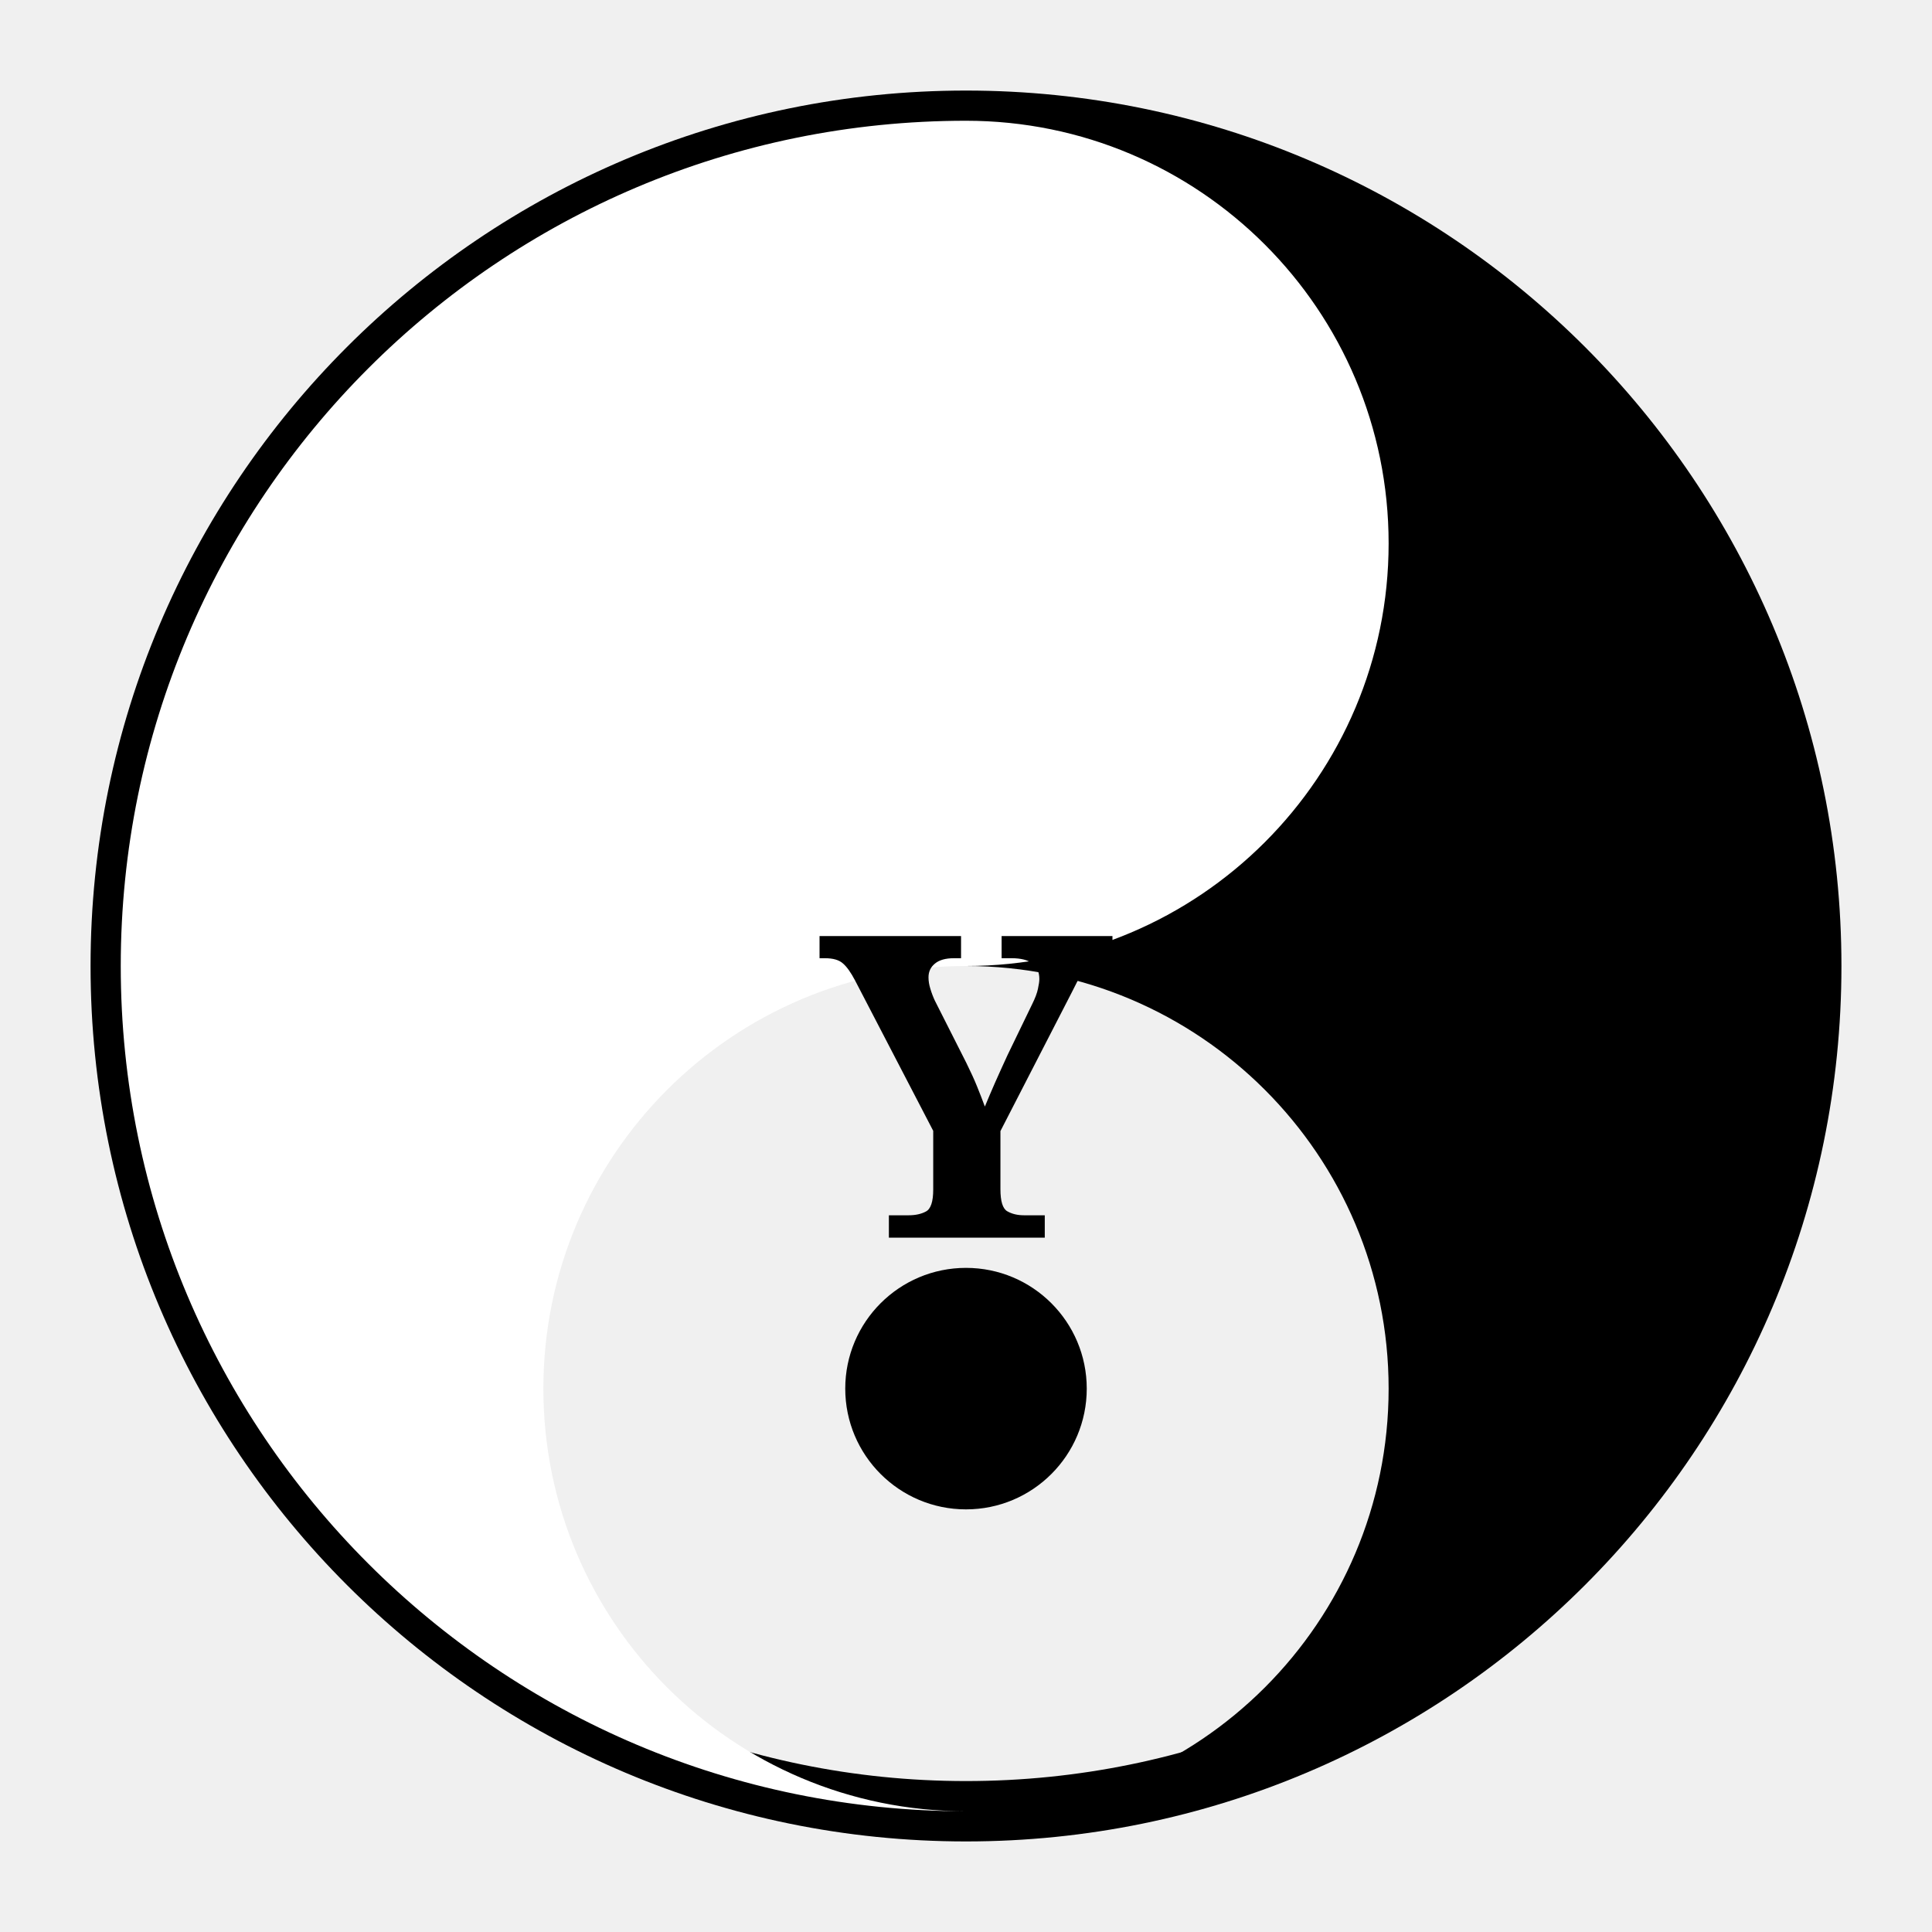
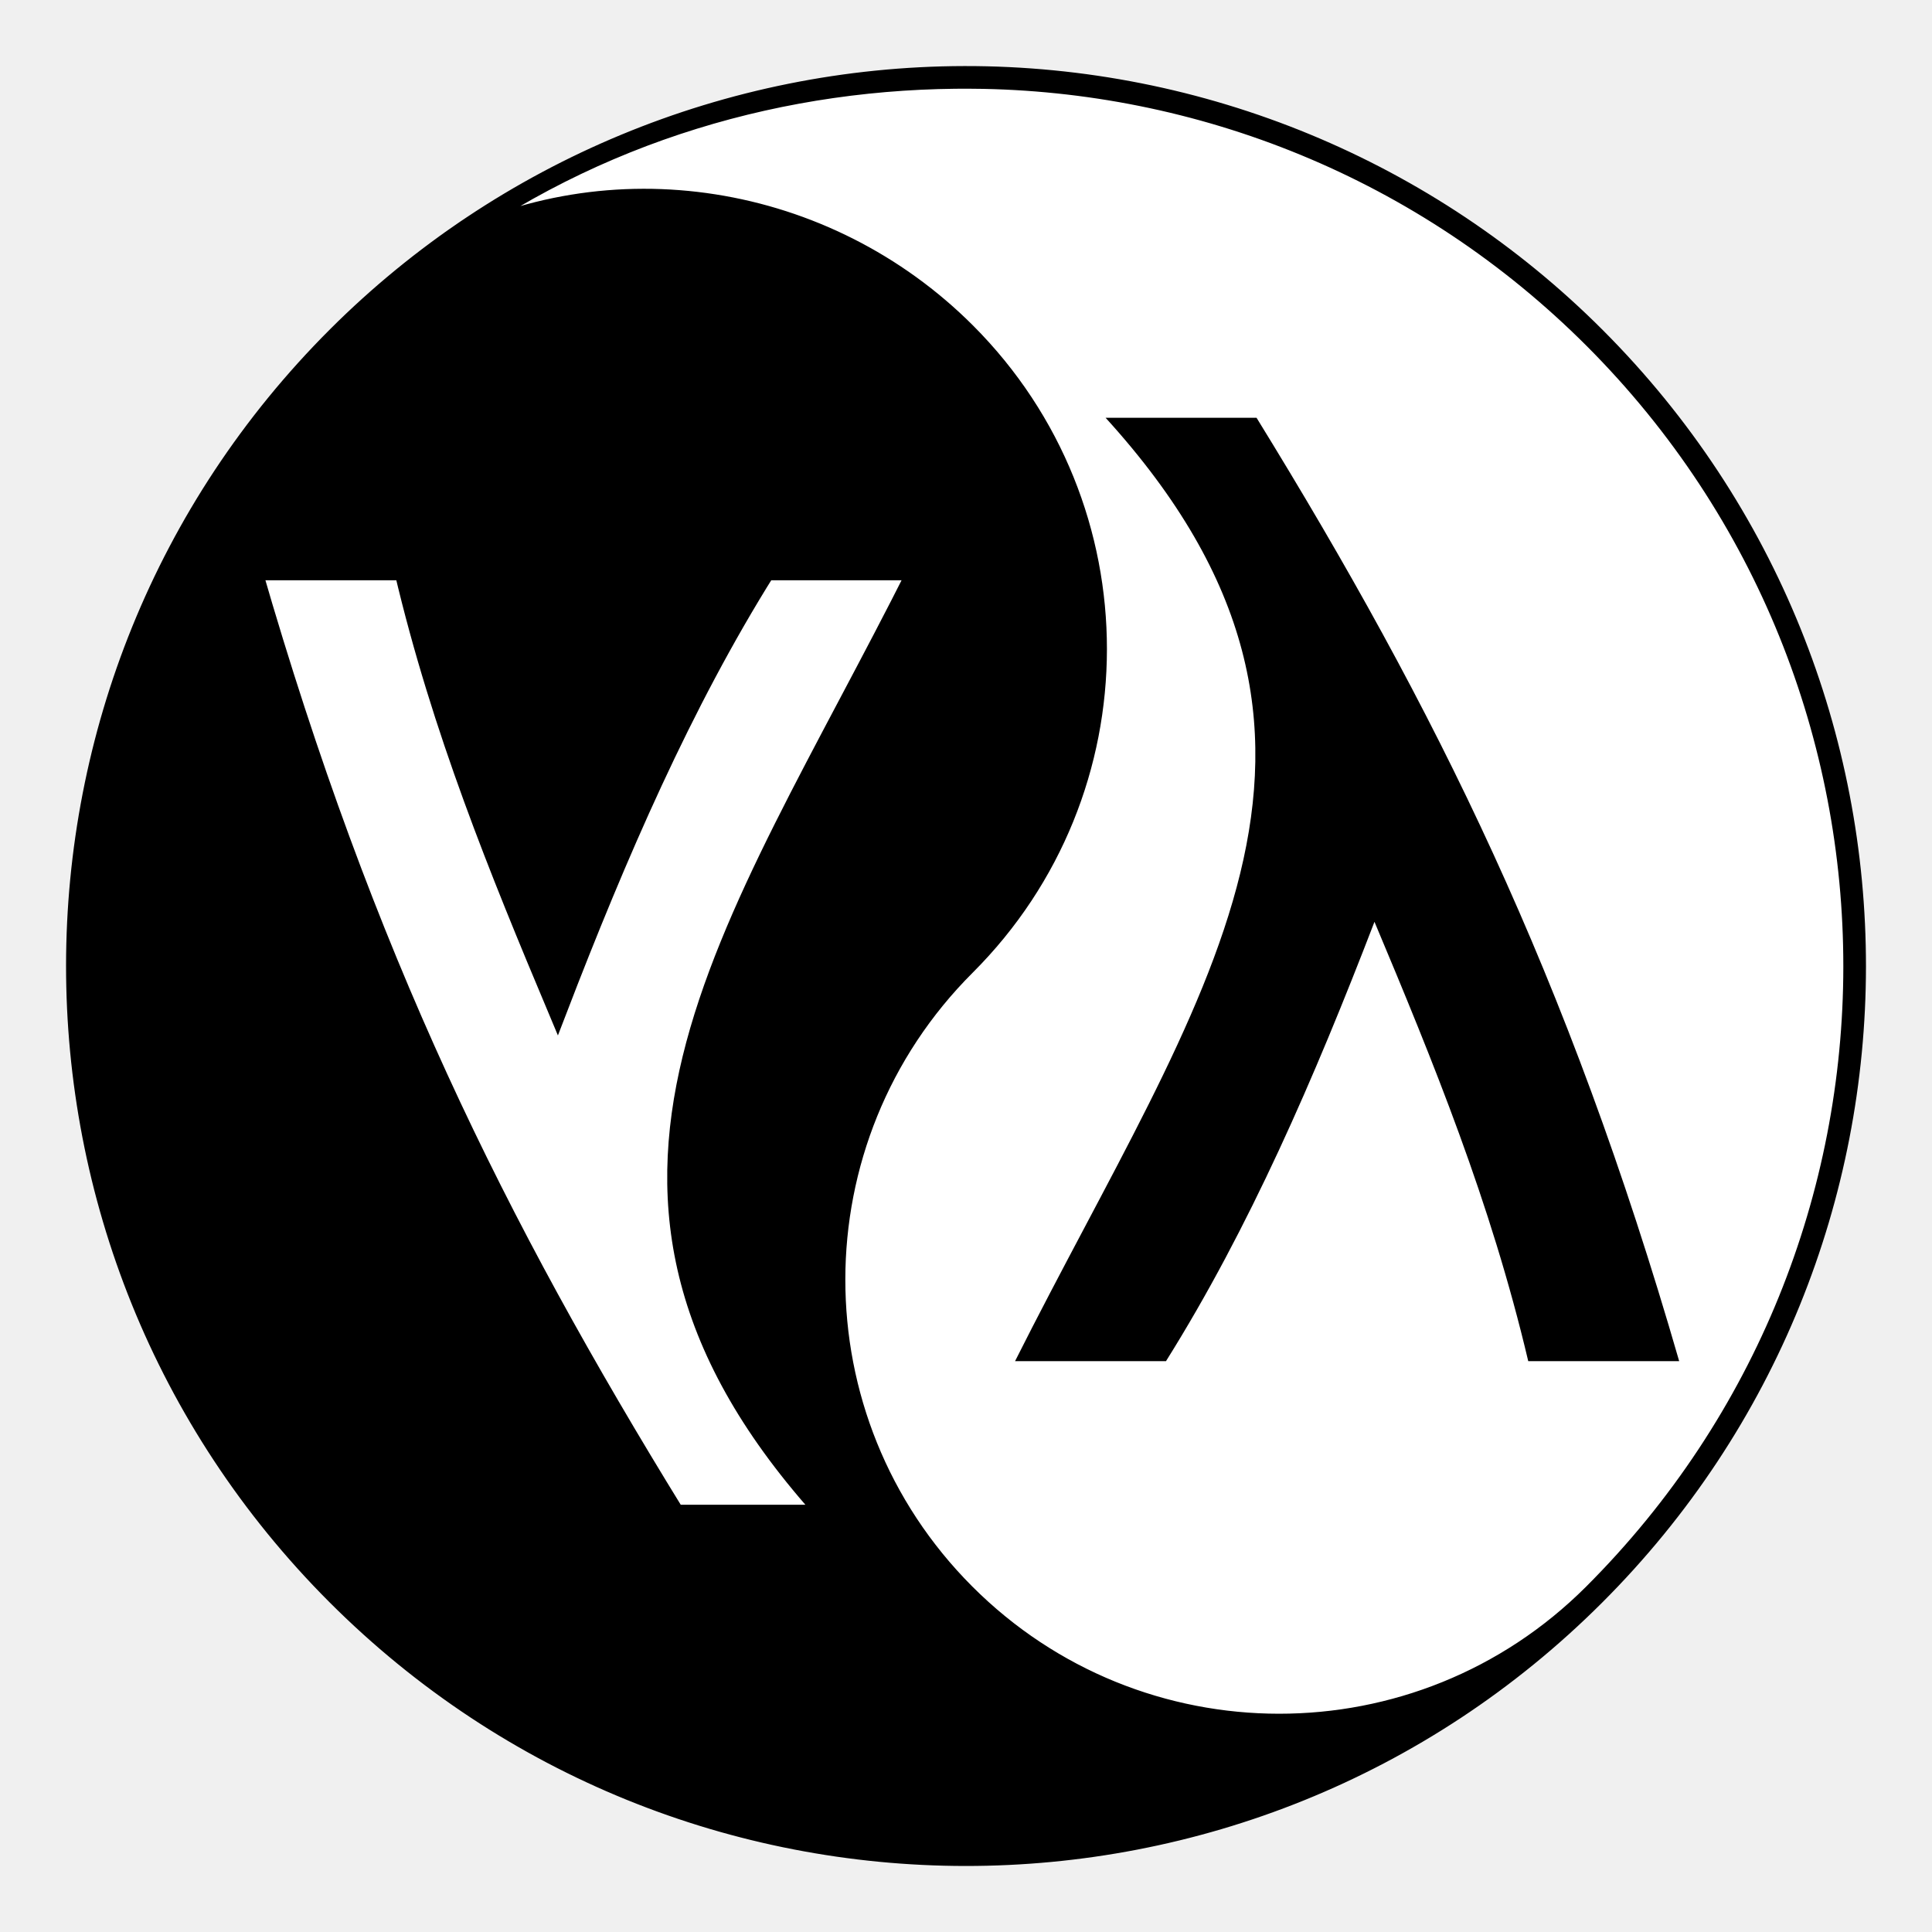
- <svg xmlns="http://www.w3.org/2000/svg" viewBox="0 0 128 128">
-   <circle cx="64" cy="64" r="56" fill="none" stroke="black" stroke-width="4" />
-   <path d="M64 8 A56 56 0 0 1 64 120 A28 28 0 0 0 64 64 A28 28 0 0 1 64 8" fill="black" />
-   <path d="M64 8 A56 56 0 0 0 64 120 A28 28 0 0 1 64 64 A28 28 0 0 0 64 8" fill="white" />
-   <circle cx="64" cy="36" r="8" fill="white" />
-   <circle cx="64" cy="92" r="8" fill="black" />
-   <text x="64" y="58" font-family="serif" font-size="28" font-weight="bold" fill="white" text-anchor="middle">λ</text>
-   <text x="64" y="82" font-family="serif" font-size="28" font-weight="bold" fill="black" text-anchor="middle">Y</text>
+ <svg xmlns="http://www.w3.org/2000/svg" version="1.1" viewBox="0 0 512 512">
+   <circle cx="256" cy="256" r="235" fill="#fff" />
+   <path stroke="#000" stroke-width="5" d="m255.56 20.008c-62.374 0.117-122.17 24.922-166.3 68.992-92.236 92.091-92.353 241.52-0.262 333.75 92.09 92.236 241.52 92.353 333.75 0.262 92.236-92.091 92.353-241.52 0.262-333.75-44.377-44.447-104.64-69.371-167.45-69.254zm2.281 1.006c59.934 0.485 119.39 23.809 164.46 68.953 91.701 91.845 91.585 240.64-0.259 332.34-45.922 45.851-120.32 45.793-166.17-0.129-45.851-45.922-45.793-120.32 0.129-166.17 46.412-46.339 46.471-121.53 0.13-167.94-37.084-37.141-94.457-46.553-140.66-21.658 42.416-31.541 92.711-45.798 142.37-45.396zm-190.84 130.26h40c9.943 42.147 25.204 79.418 40.75 116.43 15.9-41.326 33.203-81.249 55.25-116.43h40c-48.928 97.364-102.19 164.06-24 250h-40c-47.567-77.243-82.439-147.67-112-250z" />
+   <path d="m293 110.72c78.194 85.936 24.928 152.64-24 250h40c22.047-35.179 39.35-75.102 55.25-116.43 15.546 37.01 30.807 74.282 40.75 116.43h40c-29.561-102.33-64.433-172.76-112-250z" />
</svg>
